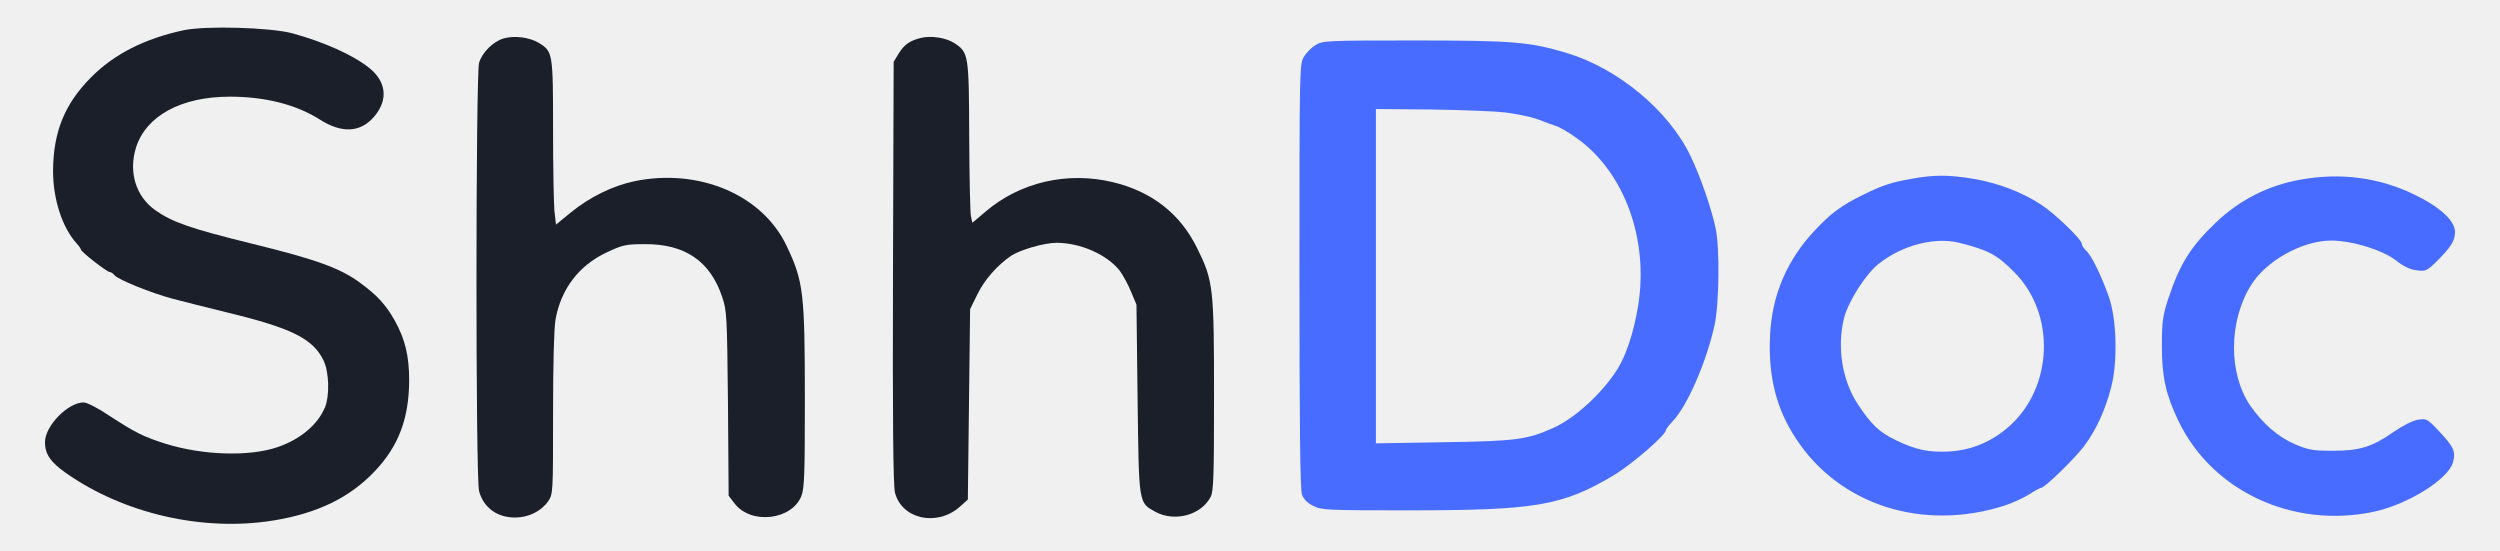
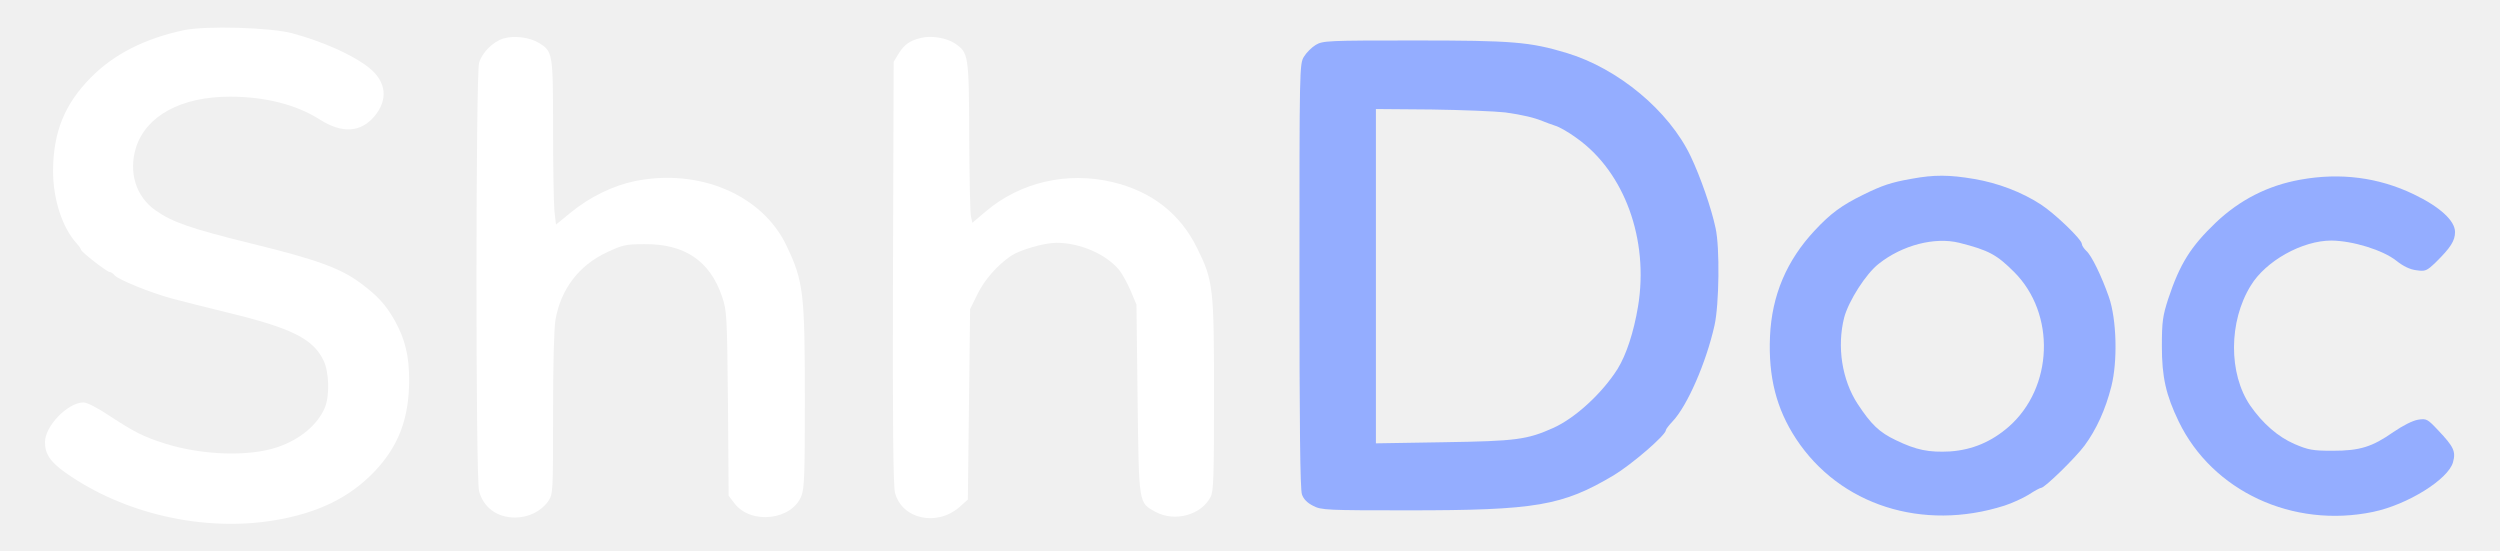
<svg xmlns="http://www.w3.org/2000/svg" version="1.0" width="1112pt" height="245pt" viewBox="752 875 1112 245" preserveAspectRatio="xMidYMid meet">
  <style>
-   .shh-part { fill: #1b1f29; }
-   .doc-part { fill: #476cff; }
-   @media (prefers-color-scheme: dark) {
-     .shh-part { fill: #f2f4f8; }
-     .doc-part { fill: #6a8aff; }
-   }
+   .shh-part { fill: #ffffff; }
+   .doc-part { fill: #94adff; }
</style>
  <g transform="translate(0,2048) scale(0.1,-0.1)" stroke="none">
    <g class="shh-part">
      <path d="M8339 11596 c-174 -37 -311 -106 -414 -210 -118 -119 -168 -243 -169 -416 0 -127 41 -253 106 -324 10 -11 18 -23 18 -26 0 -10 116 -100 128 -100 5 0 15 -6 21 -14 17 -20 160 -78 256 -104 44 -12 157 -40 250 -63 284 -69 377 -116 424 -212 25 -52 28 -157 6 -210 -32 -76 -110 -142 -211 -176 -127 -43 -332 -36 -497 15 -101 32 -137 51 -251 125 -52 35 -99 59 -115 59 -70 -1 -171 -105 -171 -177 0 -52 24 -88 92 -136 258 -182 611 -263 925 -212 196 32 339 102 450 219 106 112 152 234 153 403 0 110 -18 184 -64 267 -41 72 -77 111 -154 168 -88 65 -195 104 -481 174 -272 67 -353 95 -429 148 -88 62 -121 170 -87 280 45 141 201 226 417 226 157 0 296 -35 401 -102 98 -62 180 -58 241 13 64 75 55 156 -23 218 -72 57 -202 115 -341 153 -98 26 -382 34 -481 14z" />
      <path d="M9760 11559 c-47 -14 -95 -62 -109 -108 -15 -53 -16 -1848 0 -1906 20 -73 80 -117 160 -117 60 0 116 28 147 72 22 33 22 36 22 388 0 219 4 381 11 421 24 135 104 241 229 299 68 32 84 36 165 36 180 2 293 -74 347 -234 21 -62 22 -83 26 -475 l3 -410 26 -34 c73 -96 256 -75 298 34 13 34 15 102 15 422 0 482 -6 531 -81 689 -108 228 -390 347 -677 288 -95 -20 -197 -69 -283 -139 l-66 -54 -7 61 c-3 34 -6 198 -6 365 0 337 -1 344 -63 382 -41 25 -109 34 -157 20z" />
      <path d="M11615 11561 c-49 -12 -72 -29 -97 -68 l-23 -38 -3 -938 c-2 -663 1 -950 9 -979 31 -117 185 -151 286 -64 l38 34 5 423 5 424 33 67 c31 64 89 129 149 170 41 27 148 58 202 58 106 0 222 -51 280 -122 13 -17 36 -58 50 -91 l26 -62 5 -420 c6 -473 4 -460 80 -502 86 -46 203 -14 245 67 13 24 15 95 15 449 0 481 -3 512 -75 657 -75 153 -201 252 -376 294 -202 48 -411 0 -565 -131 l-59 -50 -6 28 c-4 15 -7 176 -8 356 -1 364 -3 373 -64 414 -37 25 -106 36 -152 24z" />
    </g>
    <g class="doc-part">
      <path d="M13372 11530 c-18 -11 -41 -34 -52 -52 -20 -32 -20 -53 -20 -974 0 -664 3 -950 11 -973 7 -21 24 -38 50 -51 36 -19 60 -20 421 -20 571 0 687 20 916 156 81 49 232 179 232 201 0 4 13 21 29 38 66 69 150 262 187 427 21 93 24 348 5 433 -19 90 -68 230 -111 320 -96 202 -322 390 -550 459 -166 50 -241 56 -680 56 -387 0 -406 -1 -438 -20z m843 -300 c78 -11 129 -23 170 -40 11 -5 35 -13 52 -19 18 -5 62 -30 97 -56 212 -151 321 -451 272 -748 -19 -114 -52 -215 -91 -278 -69 -109 -188 -218 -285 -262 -118 -53 -167 -59 -487 -64 l-303 -5 0 744 0 743 247 -2 c137 -2 284 -8 328 -13z" />
      <path d="M16024 10935 c-92 -16 -133 -30 -216 -71 -96 -47 -145 -83 -215 -158 -126 -134 -192 -290 -200 -472 -8 -180 28 -322 116 -456 194 -295 563 -413 927 -297 34 11 82 33 108 49 26 17 50 30 55 30 16 0 153 134 193 188 53 72 93 160 119 262 29 113 24 301 -11 400 -32 91 -77 185 -101 205 -10 10 -19 23 -19 30 0 20 -121 136 -183 176 -85 55 -190 95 -296 113 -111 19 -179 19 -277 1z m211 -285 c131 -33 167 -53 244 -130 186 -186 174 -514 -24 -688 -77 -67 -162 -103 -261 -110 -95 -5 -150 6 -241 50 -74 35 -110 70 -170 161 -70 107 -93 255 -60 385 20 74 97 195 154 239 105 83 249 120 358 93z" />
      <path d="M17753 10931 c-146 -26 -270 -90 -376 -190 -114 -109 -161 -185 -213 -341 -24 -75 -28 -100 -28 -210 0 -137 18 -217 75 -335 150 -310 507 -476 864 -402 154 32 335 145 356 221 13 48 4 68 -66 142 -48 51 -52 53 -90 47 -24 -4 -67 -26 -108 -54 -96 -67 -150 -84 -272 -84 -89 0 -108 4 -169 30 -74 32 -142 92 -197 171 -97 142 -96 374 2 533 67 111 230 201 359 201 95 -1 228 -42 288 -89 31 -25 62 -40 90 -43 40 -6 46 -3 86 35 66 65 86 96 86 135 0 50 -67 112 -184 168 -156 75 -326 97 -503 65z" />
    </g>
  </g>
</svg>
